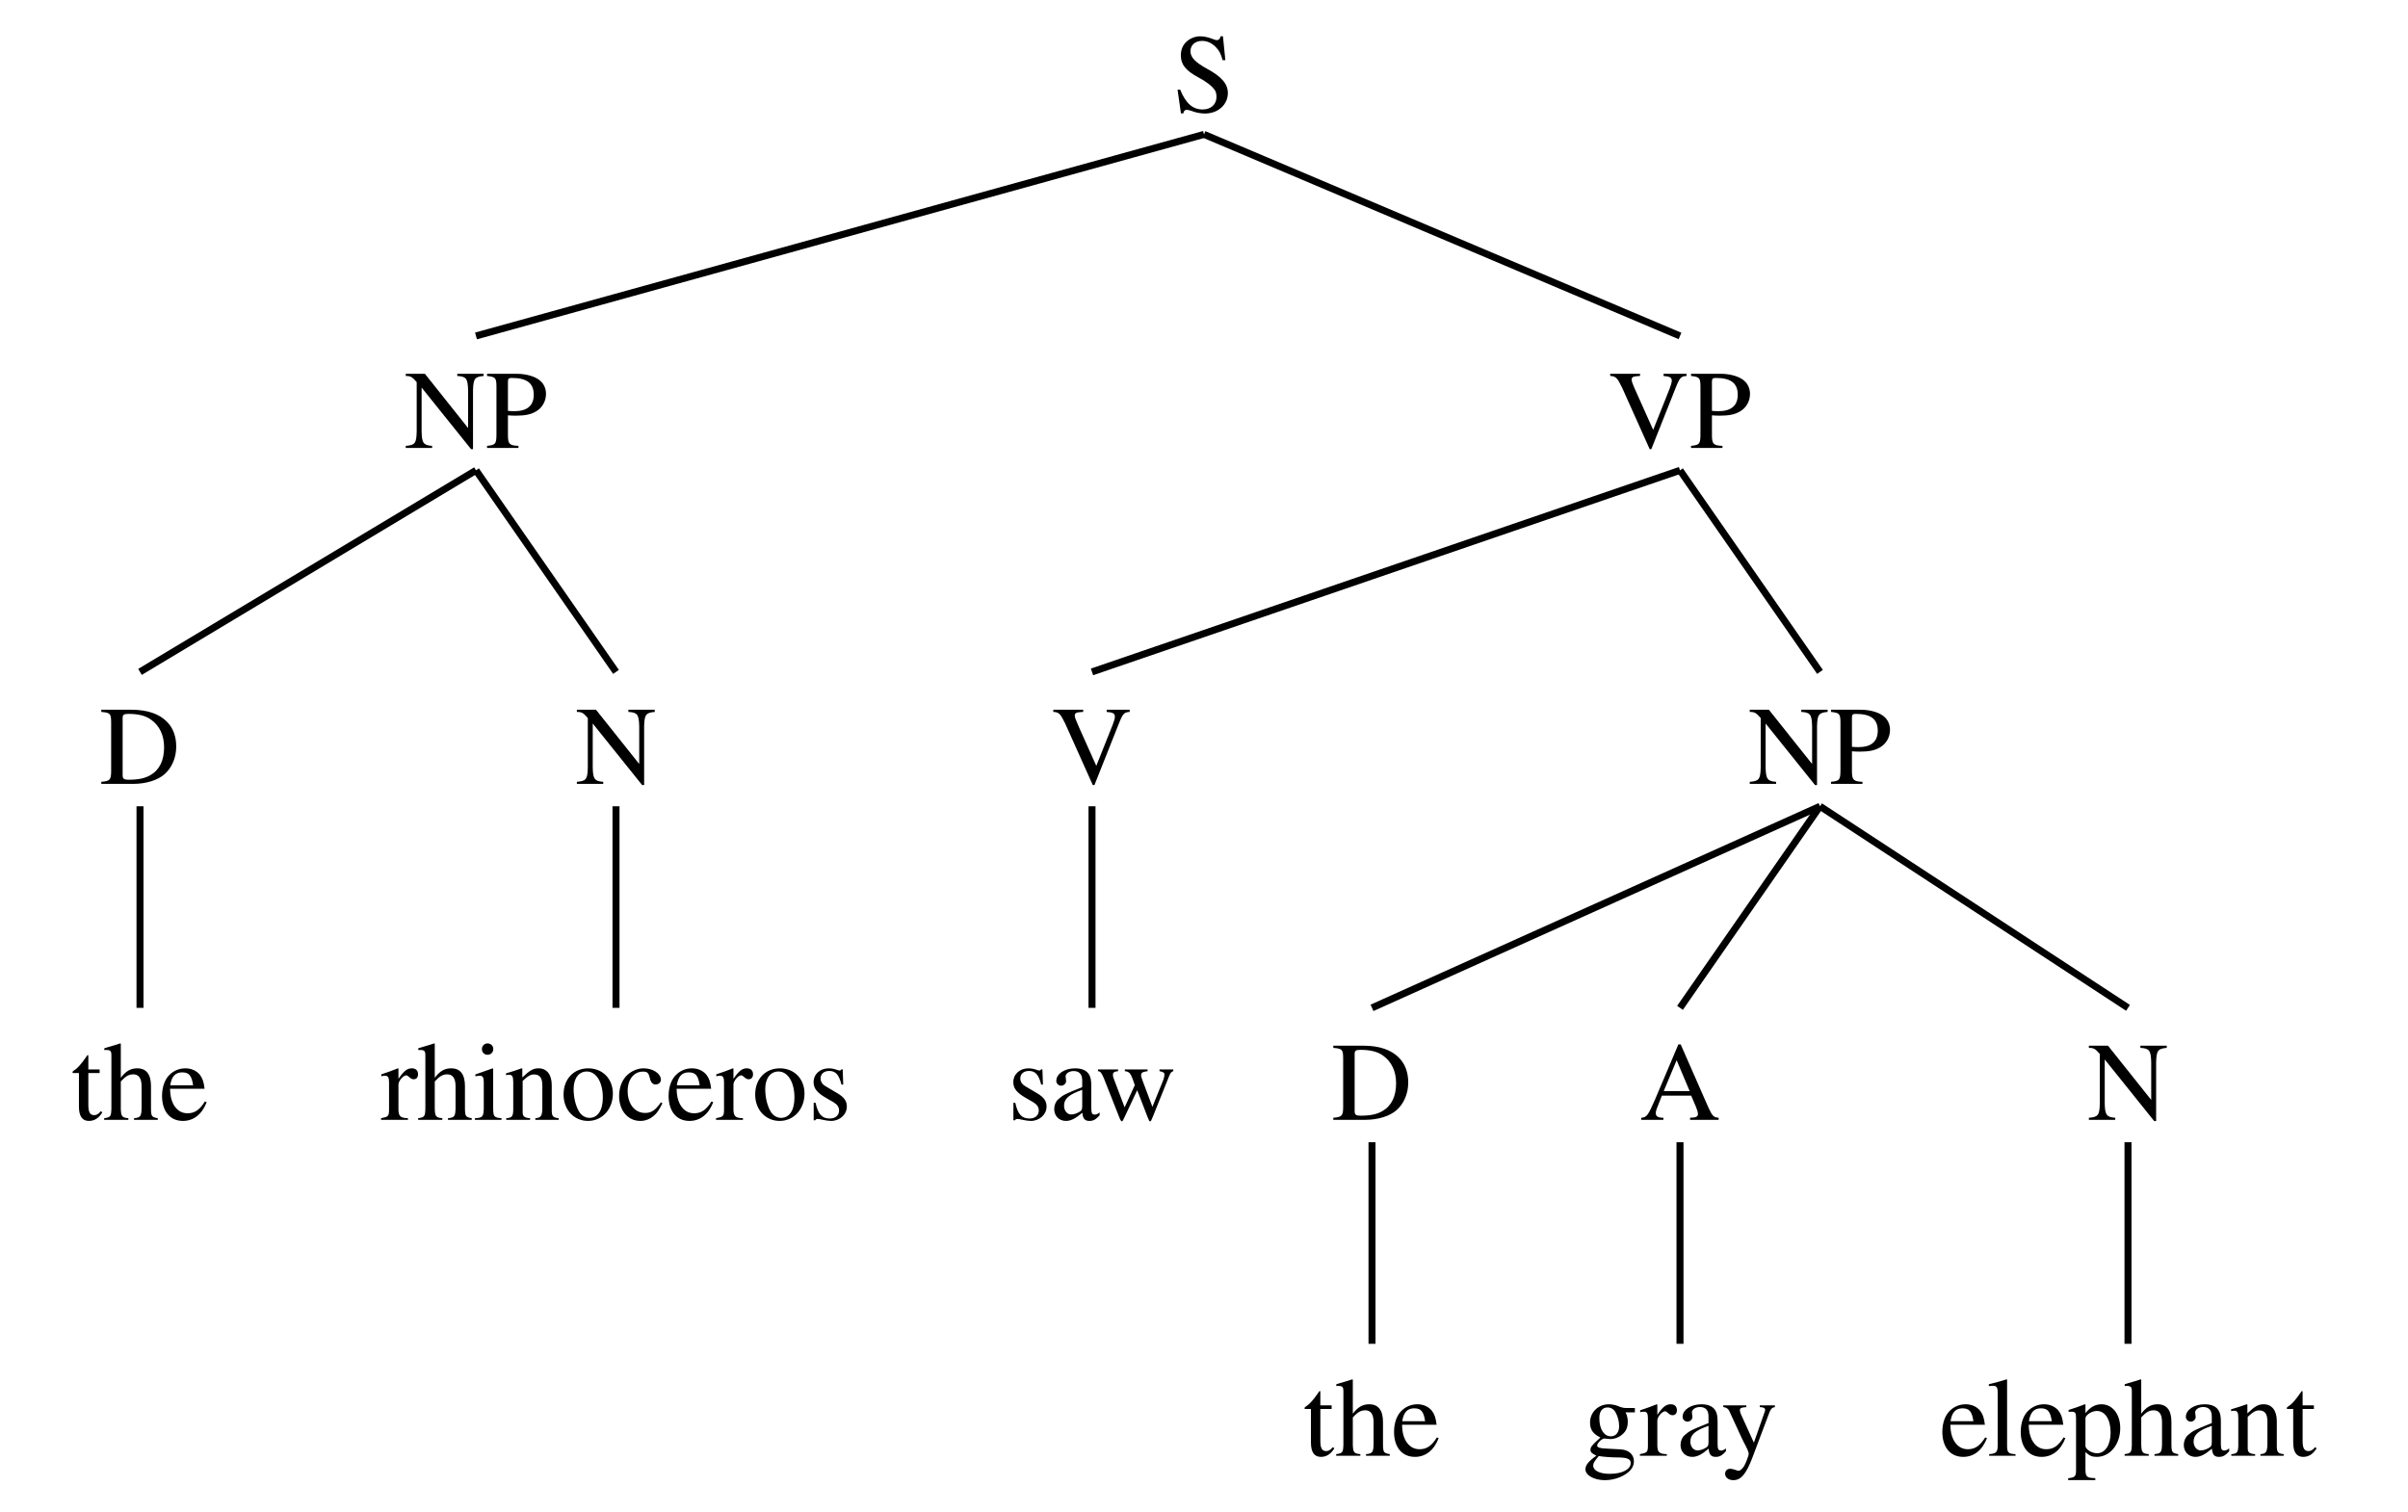
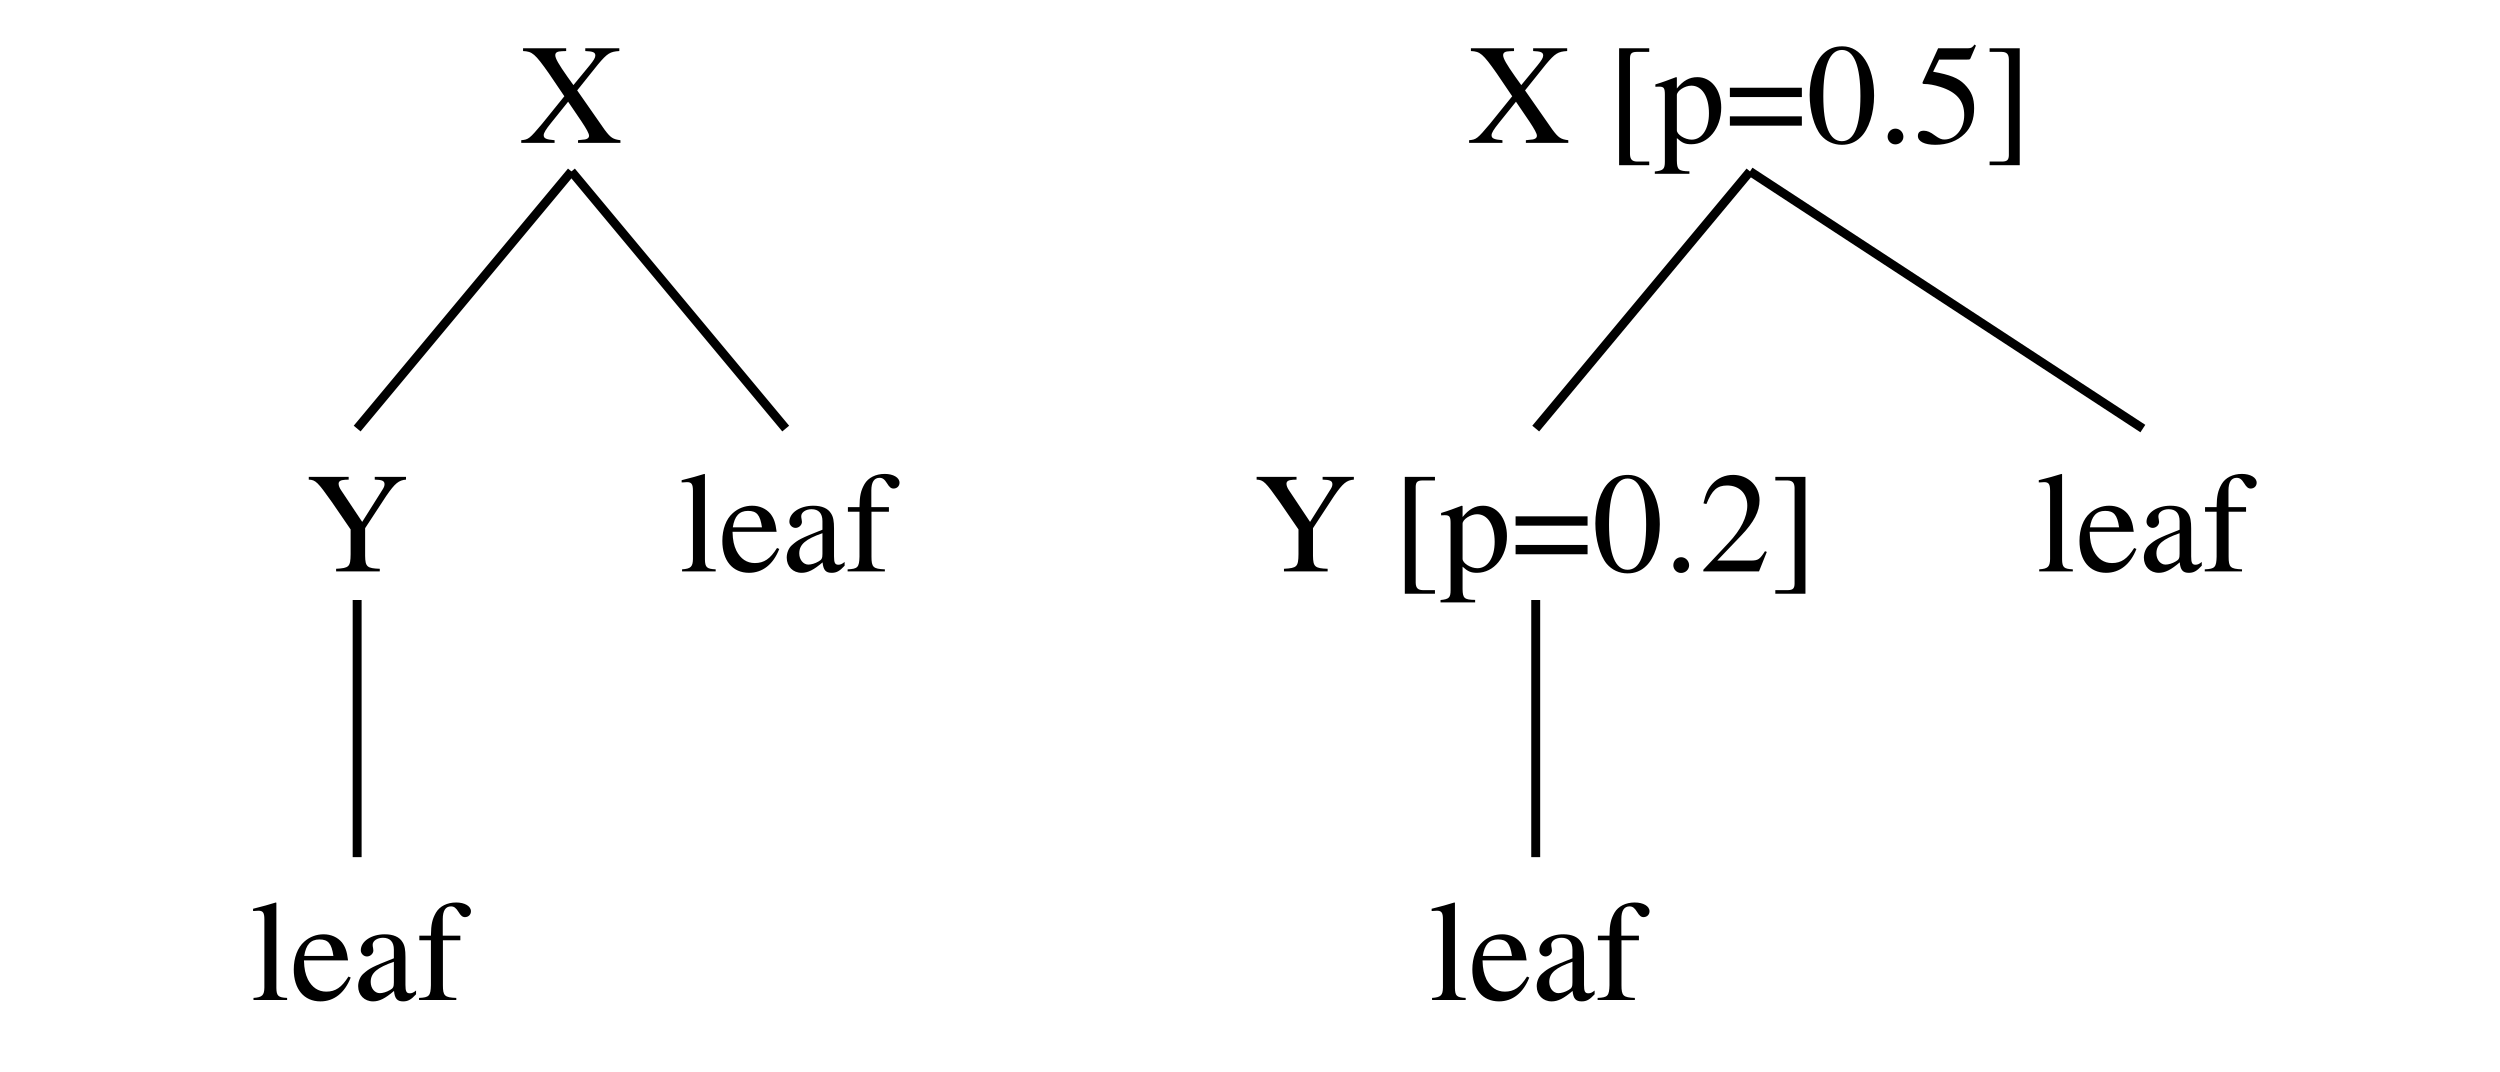
- <svg xmlns="http://www.w3.org/2000/svg" baseProfile="full" height="216px" preserveAspectRatio="xMidYMid meet" style="font-family: times, serif; font-weight: normal; font-style: normal; font-size: 16px;" version="1.1" viewBox="0,0,344.0,216.0" width="344px">
+ <svg xmlns="http://www.w3.org/2000/svg" baseProfile="full" height="120px" preserveAspectRatio="xMidYMid meet" version="1.1" viewBox="0,0,280.0,120.0" width="280px">
  <defs />
-   <svg width="100%" x="0" y="0px">
+   <svg height="120.0" width="96.0" x="16" y="0">
    <defs />
-     <text text-anchor="middle" x="50%" y="16px">S</text>
-   </svg>
-   <svg width="39.535%" x="0%" y="48px">
-     <defs />
-     <svg width="100%" x="0" y="0px">
-       <defs />
-       <text text-anchor="middle" x="50%" y="16px">NP</text>
-     </svg>
-     <svg width="29.412%" x="0%" y="48px">
+     <svg baseProfile="full" height="120px" preserveAspectRatio="xMidYMid meet" style="font-family: times, serif; font-weight: normal; font-style: normal; font-size: 16px;" version="1.1" viewBox="0,0,96.0,120.0" width="96px">
      <defs />
      <svg width="100%" x="0" y="0px">
        <defs />
-         <text text-anchor="middle" x="50%" y="16px">D</text>
+         <text text-anchor="middle" x="50%" y="16px">X</text>
      </svg>
-       <svg width="100%" x="0%" y="48px">
+       <svg width="50%" x="0%" y="48px">
        <defs />
        <svg width="100%" x="0" y="0px">
          <defs />
-           <text text-anchor="middle" x="50%" y="16px">the</text>
-         </svg>
-       </svg>
-       <line stroke="black" x1="50%" x2="50%" y1="19.2px" y2="48px" />
-     </svg>
-     <line stroke="black" x1="50%" x2="14.706%" y1="19.2px" y2="48px" />
-     <svg width="70.588%" x="29.412%" y="48px">
-       <defs />
-       <svg width="100%" x="0" y="0px">
-         <defs />
-         <text text-anchor="middle" x="50%" y="16px">N</text>
-       </svg>
-       <svg width="100%" x="0%" y="48px">
-         <defs />
-         <svg width="100%" x="0" y="0px">
-           <defs />
-           <text text-anchor="middle" x="50%" y="16px">rhinoceros</text>
-         </svg>
-       </svg>
-       <line stroke="black" x1="50%" x2="50%" y1="19.2px" y2="48px" />
-     </svg>
-     <line stroke="black" x1="50%" x2="64.706%" y1="19.2px" y2="48px" />
-   </svg>
-   <line stroke="black" x1="50%" x2="19.767%" y1="19.2px" y2="48px" />
-   <svg width="60.465%" x="39.535%" y="48px">
-     <defs />
-     <svg width="100%" x="0" y="0px">
-       <defs />
-       <text text-anchor="middle" x="50%" y="16px">VP</text>
-     </svg>
-     <svg width="19.231%" x="0%" y="48px">
-       <defs />
-       <svg width="100%" x="0" y="0px">
-         <defs />
-         <text text-anchor="middle" x="50%" y="16px">V</text>
-       </svg>
-       <svg width="100%" x="0%" y="48px">
-         <defs />
-         <svg width="100%" x="0" y="0px">
-           <defs />
-           <text text-anchor="middle" x="50%" y="16px">saw</text>
-         </svg>
-       </svg>
-       <line stroke="black" x1="50%" x2="50%" y1="19.2px" y2="48px" />
-     </svg>
-     <line stroke="black" x1="50%" x2="9.615%" y1="19.2px" y2="48px" />
-     <svg width="80.769%" x="19.231%" y="48px">
-       <defs />
-       <svg width="100%" x="0" y="0px">
-         <defs />
-         <text text-anchor="middle" x="50%" y="16px">NP</text>
-       </svg>
-       <svg width="23.809%" x="0%" y="48px">
-         <defs />
-         <svg width="100%" x="0" y="0px">
-           <defs />
-           <text text-anchor="middle" x="50%" y="16px">D</text>
+           <text text-anchor="middle" x="50%" y="16px">Y</text>
        </svg>
        <svg width="100%" x="0%" y="48px">
          <defs />
          <svg width="100%" x="0" y="0px">
            <defs />
-             <text text-anchor="middle" x="50%" y="16px">the</text>
+             <text text-anchor="middle" x="50%" y="16px">leaf</text>
          </svg>
        </svg>
        <line stroke="black" x1="50%" x2="50%" y1="19.2px" y2="48px" />
      </svg>
-       <line stroke="black" x1="50%" x2="11.905%" y1="19.2px" y2="48px" />
-       <svg width="28.571%" x="23.809%" y="48px">
+       <line stroke="black" x1="50%" x2="25%" y1="19.2px" y2="48px" />
+       <svg width="50%" x="50%" y="48px">
        <defs />
        <svg width="100%" x="0" y="0px">
          <defs />
-           <text text-anchor="middle" x="50%" y="16px">A</text>
+           <text text-anchor="middle" x="50%" y="16px">leaf</text>
+         </svg>
+       </svg>
+       <line stroke="black" x1="50%" x2="75%" y1="19.2px" y2="48px" />
+     </svg>
+   </svg>
+   <svg height="120.0" width="136.0" x="128.0" y="0">
+     <defs />
+     <svg baseProfile="full" height="120px" preserveAspectRatio="xMidYMid meet" style="font-family: times, serif; font-weight: normal; font-style: normal; font-size: 16px;" version="1.1" viewBox="0,0,136.0,120.0" width="136px">
+       <defs />
+       <svg width="100%" x="0" y="0px">
+         <defs />
+         <text text-anchor="middle" x="50%" y="16px">X [p=0.5]</text>
+       </svg>
+       <svg width="64.706%" x="0%" y="48px">
+         <defs />
+         <svg width="100%" x="0" y="0px">
+           <defs />
+           <text text-anchor="middle" x="50%" y="16px">Y [p=0.2]</text>
        </svg>
        <svg width="100%" x="0%" y="48px">
          <defs />
          <svg width="100%" x="0" y="0px">
            <defs />
-             <text text-anchor="middle" x="50%" y="16px">gray</text>
+             <text text-anchor="middle" x="50%" y="16px">leaf</text>
          </svg>
        </svg>
        <line stroke="black" x1="50%" x2="50%" y1="19.2px" y2="48px" />
      </svg>
-       <line stroke="black" x1="50%" x2="38.095%" y1="19.2px" y2="48px" />
-       <svg width="47.619%" x="52.381%" y="48px">
+       <line stroke="black" x1="50%" x2="32.353%" y1="19.2px" y2="48px" />
+       <svg width="35.294%" x="64.706%" y="48px">
        <defs />
        <svg width="100%" x="0" y="0px">
          <defs />
-           <text text-anchor="middle" x="50%" y="16px">N</text>
+           <text text-anchor="middle" x="50%" y="16px">leaf</text>
        </svg>
-         <svg width="100%" x="0%" y="48px">
-           <defs />
-           <svg width="100%" x="0" y="0px">
-             <defs />
-             <text text-anchor="middle" x="50%" y="16px">elephant</text>
-           </svg>
-         </svg>
-         <line stroke="black" x1="50%" x2="50%" y1="19.2px" y2="48px" />
      </svg>
-       <line stroke="black" x1="50%" x2="76.191%" y1="19.2px" y2="48px" />
+       <line stroke="black" x1="50%" x2="82.353%" y1="19.2px" y2="48px" />
    </svg>
-     <line stroke="black" x1="50%" x2="59.615%" y1="19.2px" y2="48px" />
  </svg>
-   <line stroke="black" x1="50%" x2="69.767%" y1="19.2px" y2="48px" />
</svg>
